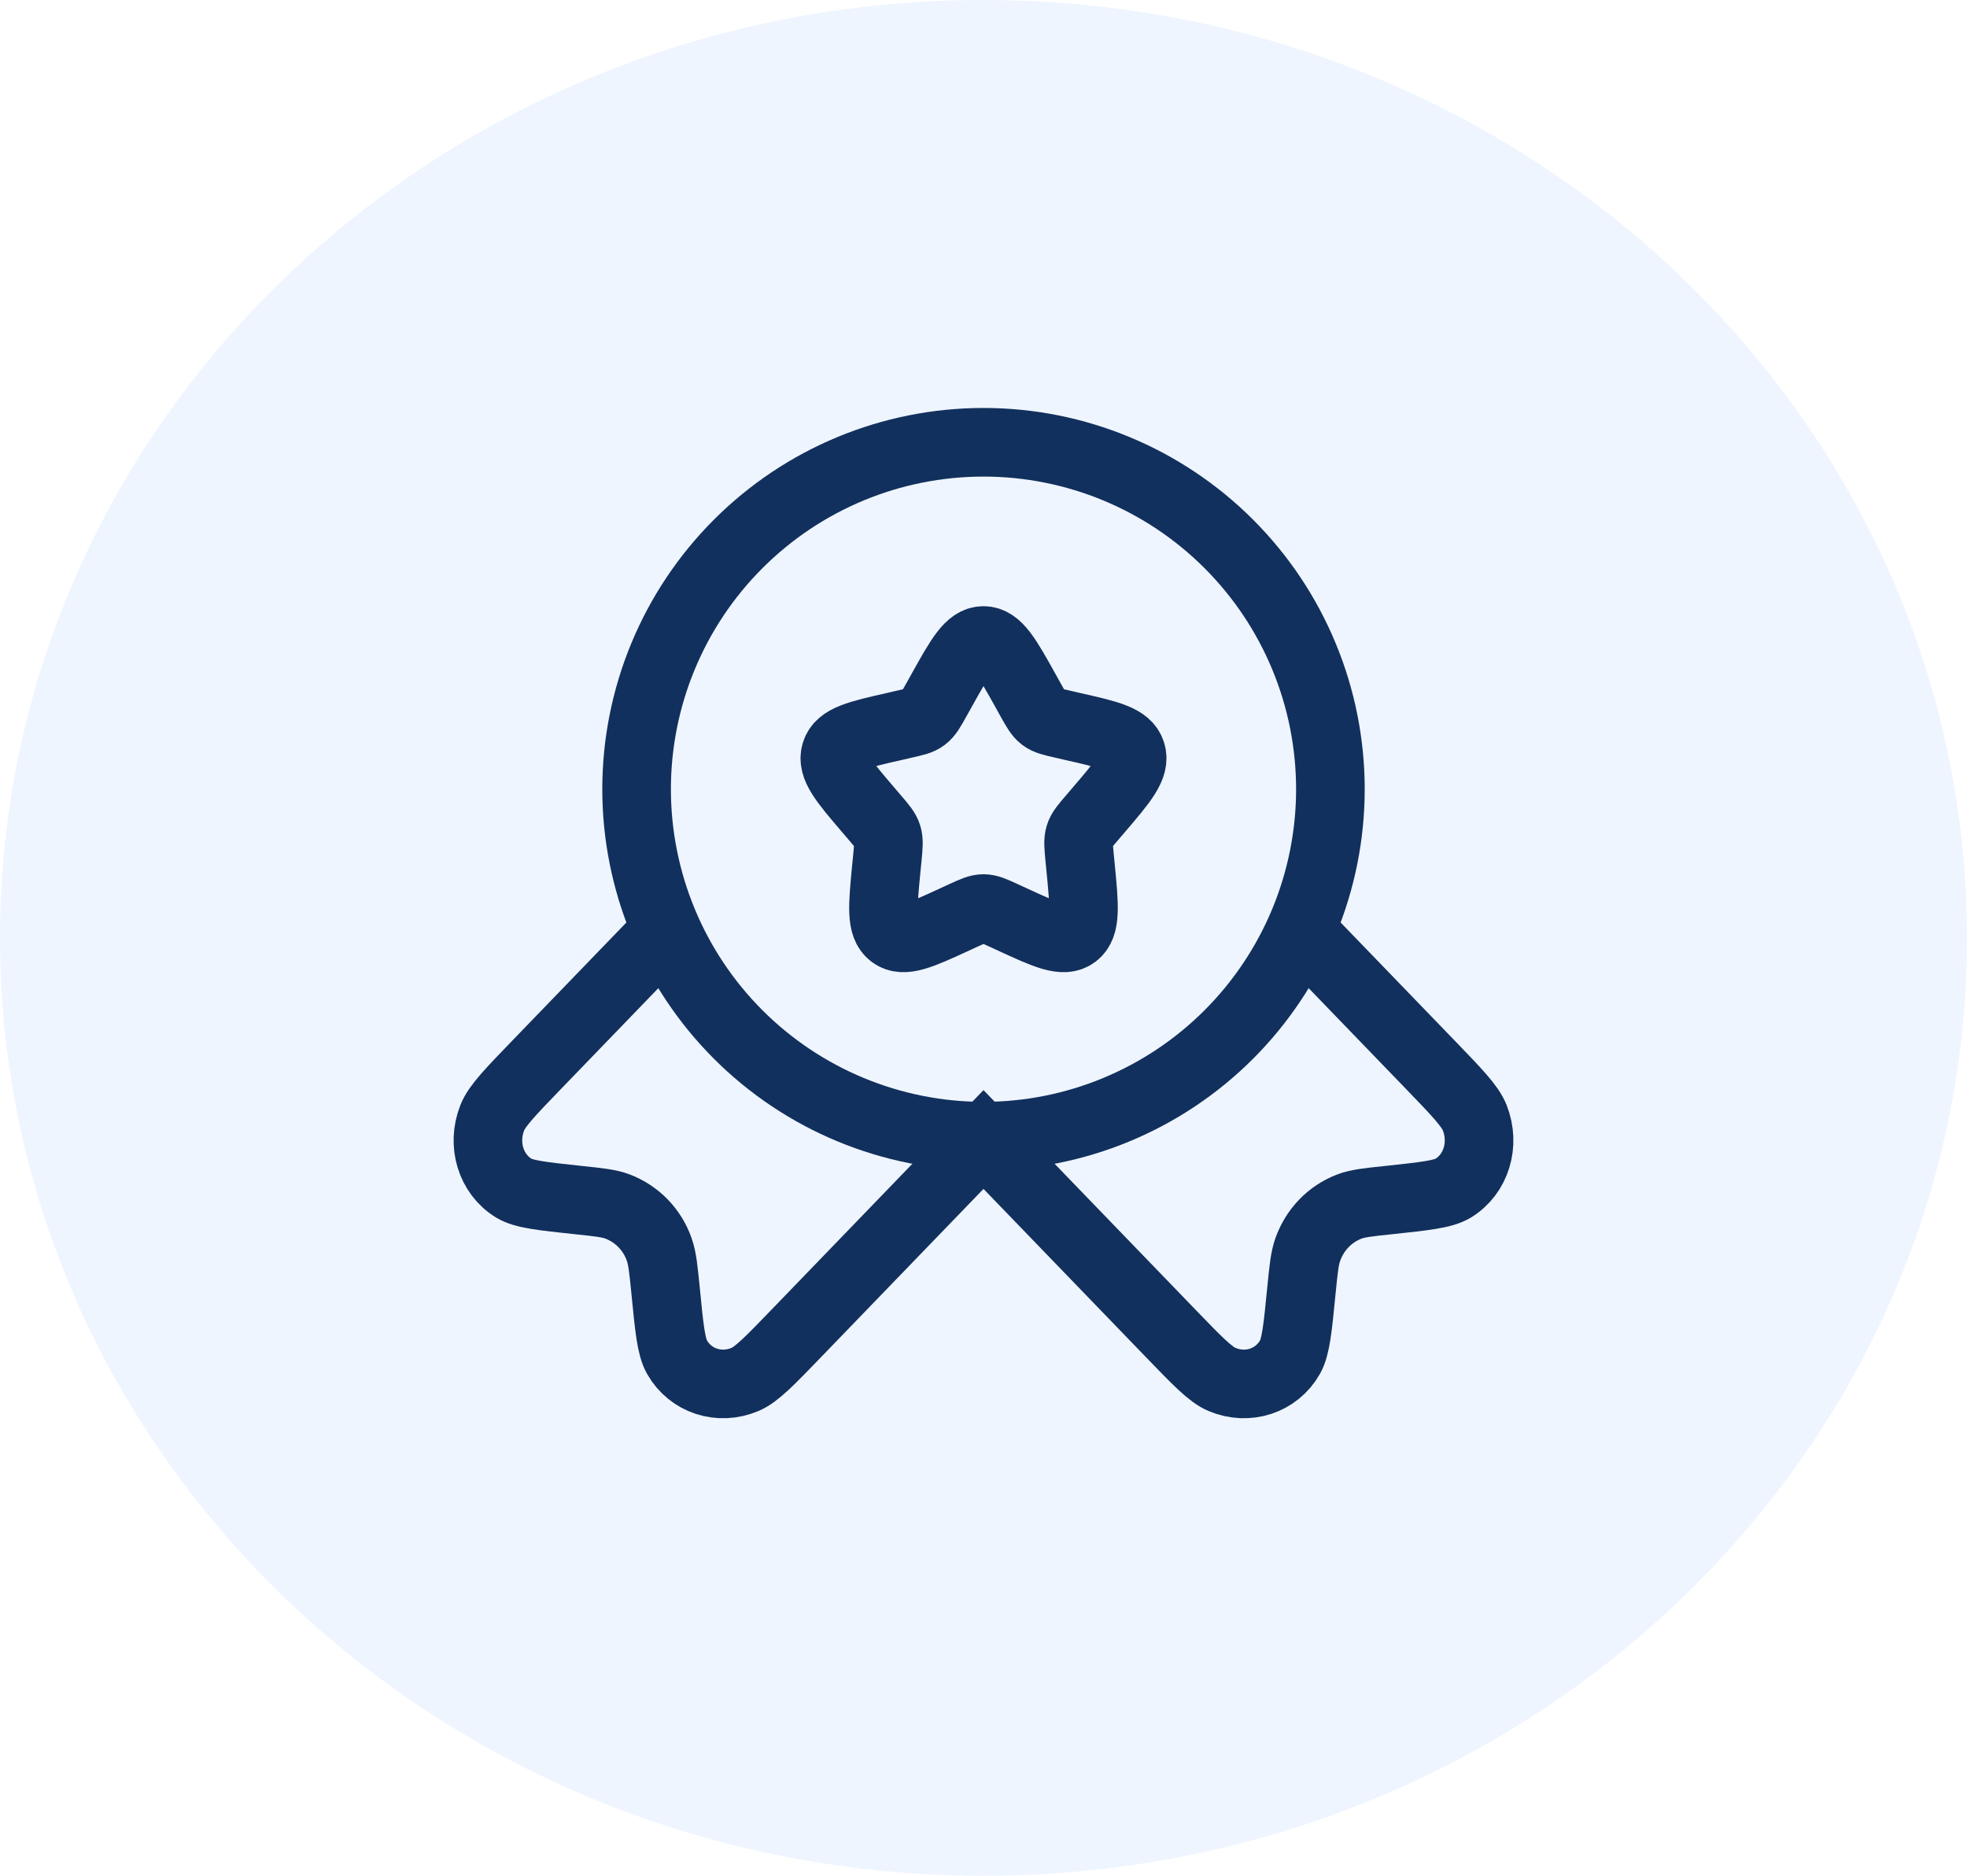
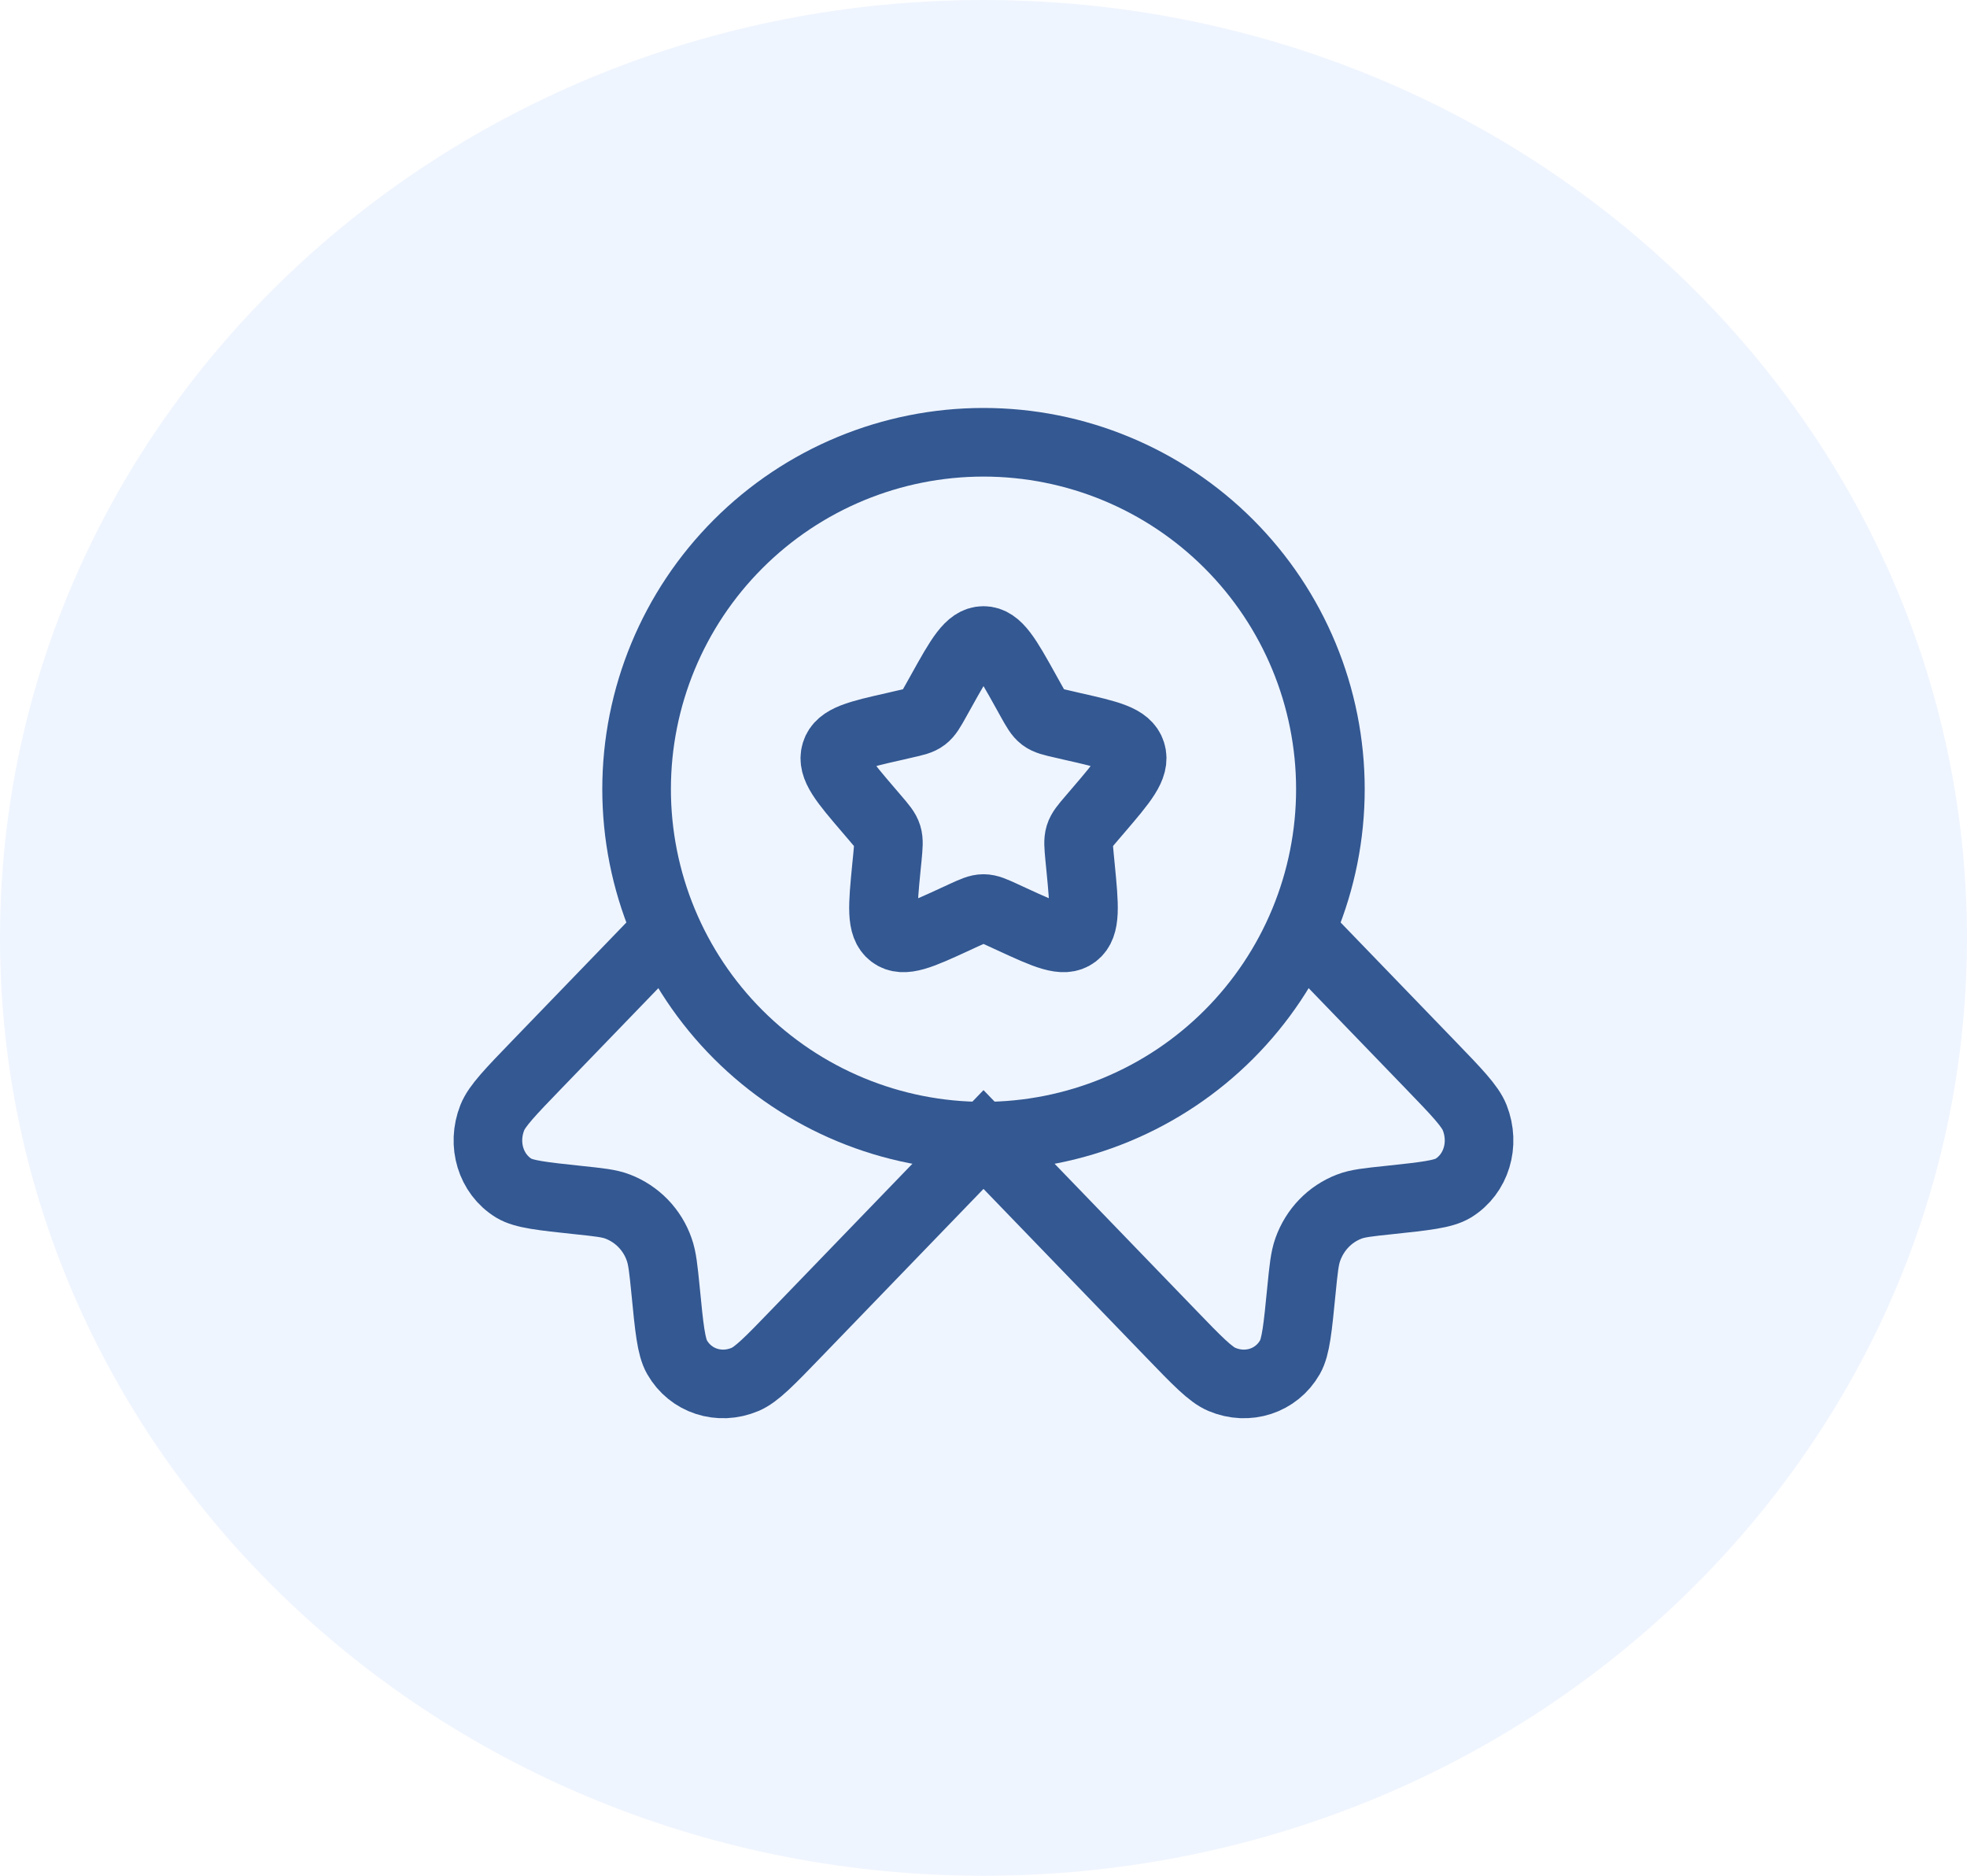
<svg xmlns="http://www.w3.org/2000/svg" width="86" height="82" viewBox="0 0 86 82" fill="none">
  <ellipse cx="43" cy="41" rx="43" ry="41" fill="#EFF5FF" />
-   <path d="M41.15 30.216C41.973 28.737 42.385 28 43 28C43.615 28 44.027 28.737 44.85 30.216L45.062 30.598C45.297 31.018 45.413 31.226 45.596 31.365C45.78 31.503 46.007 31.555 46.462 31.657L46.874 31.753C48.473 32.114 49.272 32.294 49.463 32.905C49.654 33.516 49.108 34.156 48.018 35.429L47.736 35.759C47.426 36.121 47.27 36.3 47.201 36.526C47.132 36.751 47.156 36.992 47.201 37.475L47.244 37.915C47.409 39.615 47.491 40.467 46.995 40.844C46.497 41.221 45.747 40.877 44.25 40.188L43.864 40.01C43.438 39.815 43.225 39.717 43 39.717C42.775 39.717 42.562 39.815 42.135 40.01L41.75 40.188C40.252 40.879 39.503 41.221 39.005 40.844C38.506 40.467 38.591 39.615 38.755 37.915L38.799 37.475C38.844 36.992 38.868 36.751 38.799 36.526C38.729 36.3 38.573 36.121 38.264 35.759L37.982 35.429C36.892 34.156 36.346 33.519 36.537 32.905C36.727 32.294 37.527 32.114 39.126 31.753L39.538 31.657C39.992 31.555 40.22 31.506 40.404 31.365C40.586 31.226 40.703 31.018 40.937 30.598L41.15 30.216Z" stroke="#12305D" stroke-width="3" />
-   <path d="M58.167 34.5C58.167 36.492 57.774 38.464 57.012 40.304C56.25 42.144 55.133 43.816 53.724 45.225C52.316 46.633 50.644 47.75 48.804 48.512C46.964 49.275 44.992 49.667 43 49.667C41.008 49.667 39.036 49.275 37.196 48.512C35.356 47.75 33.684 46.633 32.276 45.225C30.867 43.816 29.75 42.144 28.988 40.304C28.226 38.464 27.833 36.492 27.833 34.5C27.833 30.478 29.431 26.62 32.276 23.776C35.12 20.931 38.977 19.334 43 19.334C47.022 19.334 50.88 20.931 53.724 23.776C56.569 26.62 58.167 30.478 58.167 34.5Z" stroke="#12305D" stroke-width="3" />
-   <path d="M28.821 41L23.483 46.527C22.313 47.738 21.728 48.345 21.524 48.858C21.062 50.026 21.459 51.324 22.462 51.94C22.904 52.208 23.699 52.293 25.29 52.462C26.189 52.557 26.637 52.602 27.012 52.748C27.431 52.91 27.81 53.161 28.123 53.484C28.435 53.808 28.674 54.195 28.821 54.62C28.96 55.01 29.005 55.473 29.099 56.405C29.259 58.052 29.341 58.875 29.601 59.33C30.195 60.37 31.449 60.777 32.576 60.301C33.074 60.093 33.659 59.488 34.829 58.275L43 49.814L51.17 58.275C52.34 59.488 52.925 60.093 53.424 60.301C54.55 60.777 55.805 60.37 56.399 59.33C56.659 58.875 56.739 58.052 56.901 56.405C56.994 55.473 57.04 55.01 57.179 54.62C57.491 53.749 58.145 53.071 58.988 52.748C59.363 52.602 59.811 52.557 60.71 52.462C62.301 52.293 63.096 52.208 63.538 51.94C64.541 51.324 64.937 50.026 64.476 48.858C64.272 48.345 63.687 47.738 62.517 46.527L57.179 41" stroke="#12305D" stroke-width="3" />
+   <path d="M41.15 30.216C41.973 28.737 42.385 28 43 28C43.615 28 44.027 28.737 44.85 30.216L45.062 30.598C45.297 31.018 45.413 31.226 45.596 31.365C45.78 31.503 46.007 31.555 46.462 31.657L46.874 31.753C48.473 32.114 49.272 32.294 49.463 32.905C49.654 33.516 49.108 34.156 48.018 35.429L47.736 35.759C47.426 36.121 47.27 36.3 47.201 36.526C47.132 36.751 47.156 36.992 47.201 37.475L47.244 37.915C47.409 39.615 47.491 40.467 46.995 40.844C46.497 41.221 45.747 40.877 44.25 40.188L43.864 40.01C43.438 39.815 43.225 39.717 43 39.717C42.775 39.717 42.562 39.815 42.135 40.01L41.75 40.188C40.252 40.879 39.503 41.221 39.005 40.844C38.506 40.467 38.591 39.615 38.755 37.915L38.799 37.475C38.844 36.992 38.868 36.751 38.799 36.526C38.729 36.3 38.573 36.121 38.264 35.759L37.982 35.429C36.892 34.156 36.346 33.519 36.537 32.905C36.727 32.294 37.527 32.114 39.126 31.753L39.538 31.657C39.992 31.555 40.22 31.506 40.404 31.365C40.586 31.226 40.703 31.018 40.937 30.598L41.15 30.216Z" stroke="#335892" stroke-width="3" />
+   <path d="M58.167 34.5C58.167 36.492 57.774 38.464 57.012 40.304C56.25 42.144 55.133 43.816 53.724 45.225C52.316 46.633 50.644 47.75 48.804 48.512C46.964 49.275 44.992 49.667 43 49.667C41.008 49.667 39.036 49.275 37.196 48.512C35.356 47.75 33.684 46.633 32.276 45.225C30.867 43.816 29.75 42.144 28.988 40.304C28.226 38.464 27.833 36.492 27.833 34.5C27.833 30.478 29.431 26.62 32.276 23.776C35.12 20.931 38.977 19.334 43 19.334C47.022 19.334 50.88 20.931 53.724 23.776C56.569 26.62 58.167 30.478 58.167 34.5Z" stroke="#335892" stroke-width="3" />
+   <path d="M28.821 41L23.483 46.527C22.313 47.738 21.728 48.345 21.524 48.858C21.062 50.026 21.459 51.324 22.462 51.94C22.904 52.208 23.699 52.293 25.29 52.462C26.189 52.557 26.637 52.602 27.012 52.748C27.431 52.91 27.81 53.161 28.123 53.484C28.435 53.808 28.674 54.195 28.821 54.62C28.96 55.01 29.005 55.473 29.099 56.405C29.259 58.052 29.341 58.875 29.601 59.33C30.195 60.37 31.449 60.777 32.576 60.301C33.074 60.093 33.659 59.488 34.829 58.275L43 49.814L51.17 58.275C52.34 59.488 52.925 60.093 53.424 60.301C54.55 60.777 55.805 60.37 56.399 59.33C56.659 58.875 56.739 58.052 56.901 56.405C56.994 55.473 57.04 55.01 57.179 54.62C57.491 53.749 58.145 53.071 58.988 52.748C59.363 52.602 59.811 52.557 60.71 52.462C62.301 52.293 63.096 52.208 63.538 51.94C64.541 51.324 64.937 50.026 64.476 48.858C64.272 48.345 63.687 47.738 62.517 46.527L57.179 41" stroke="#335892" stroke-width="3" />
</svg>
